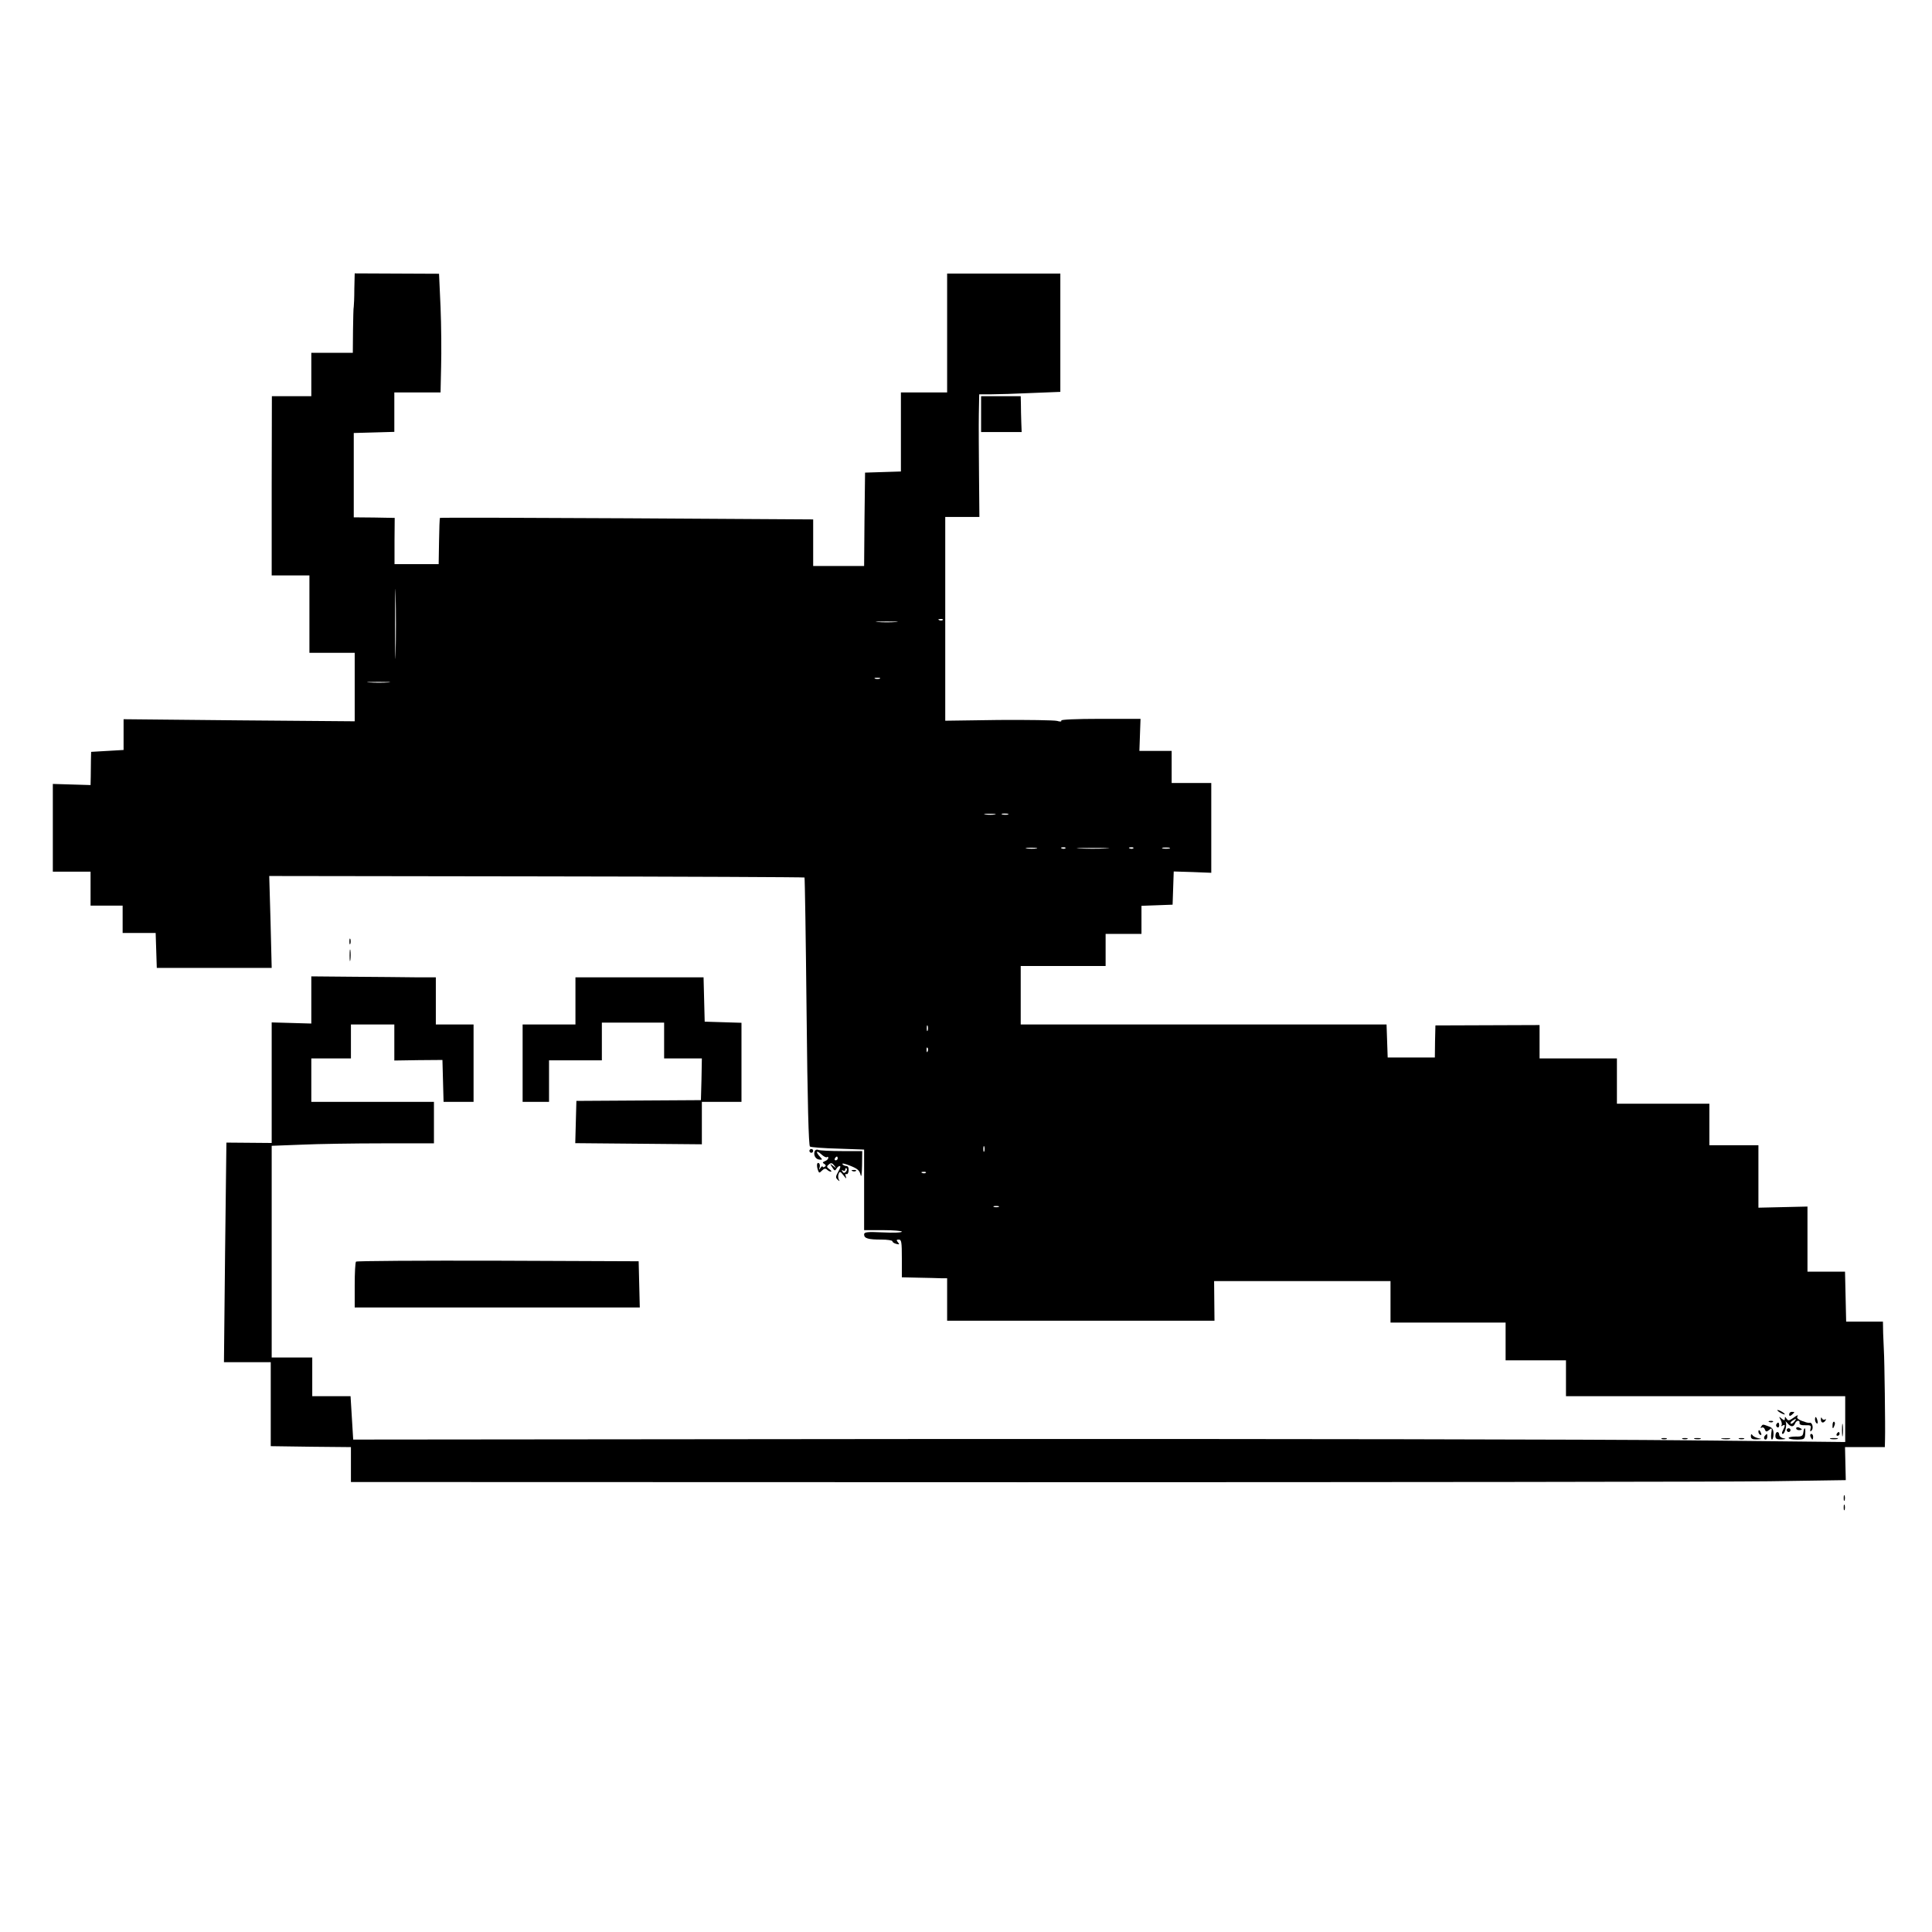
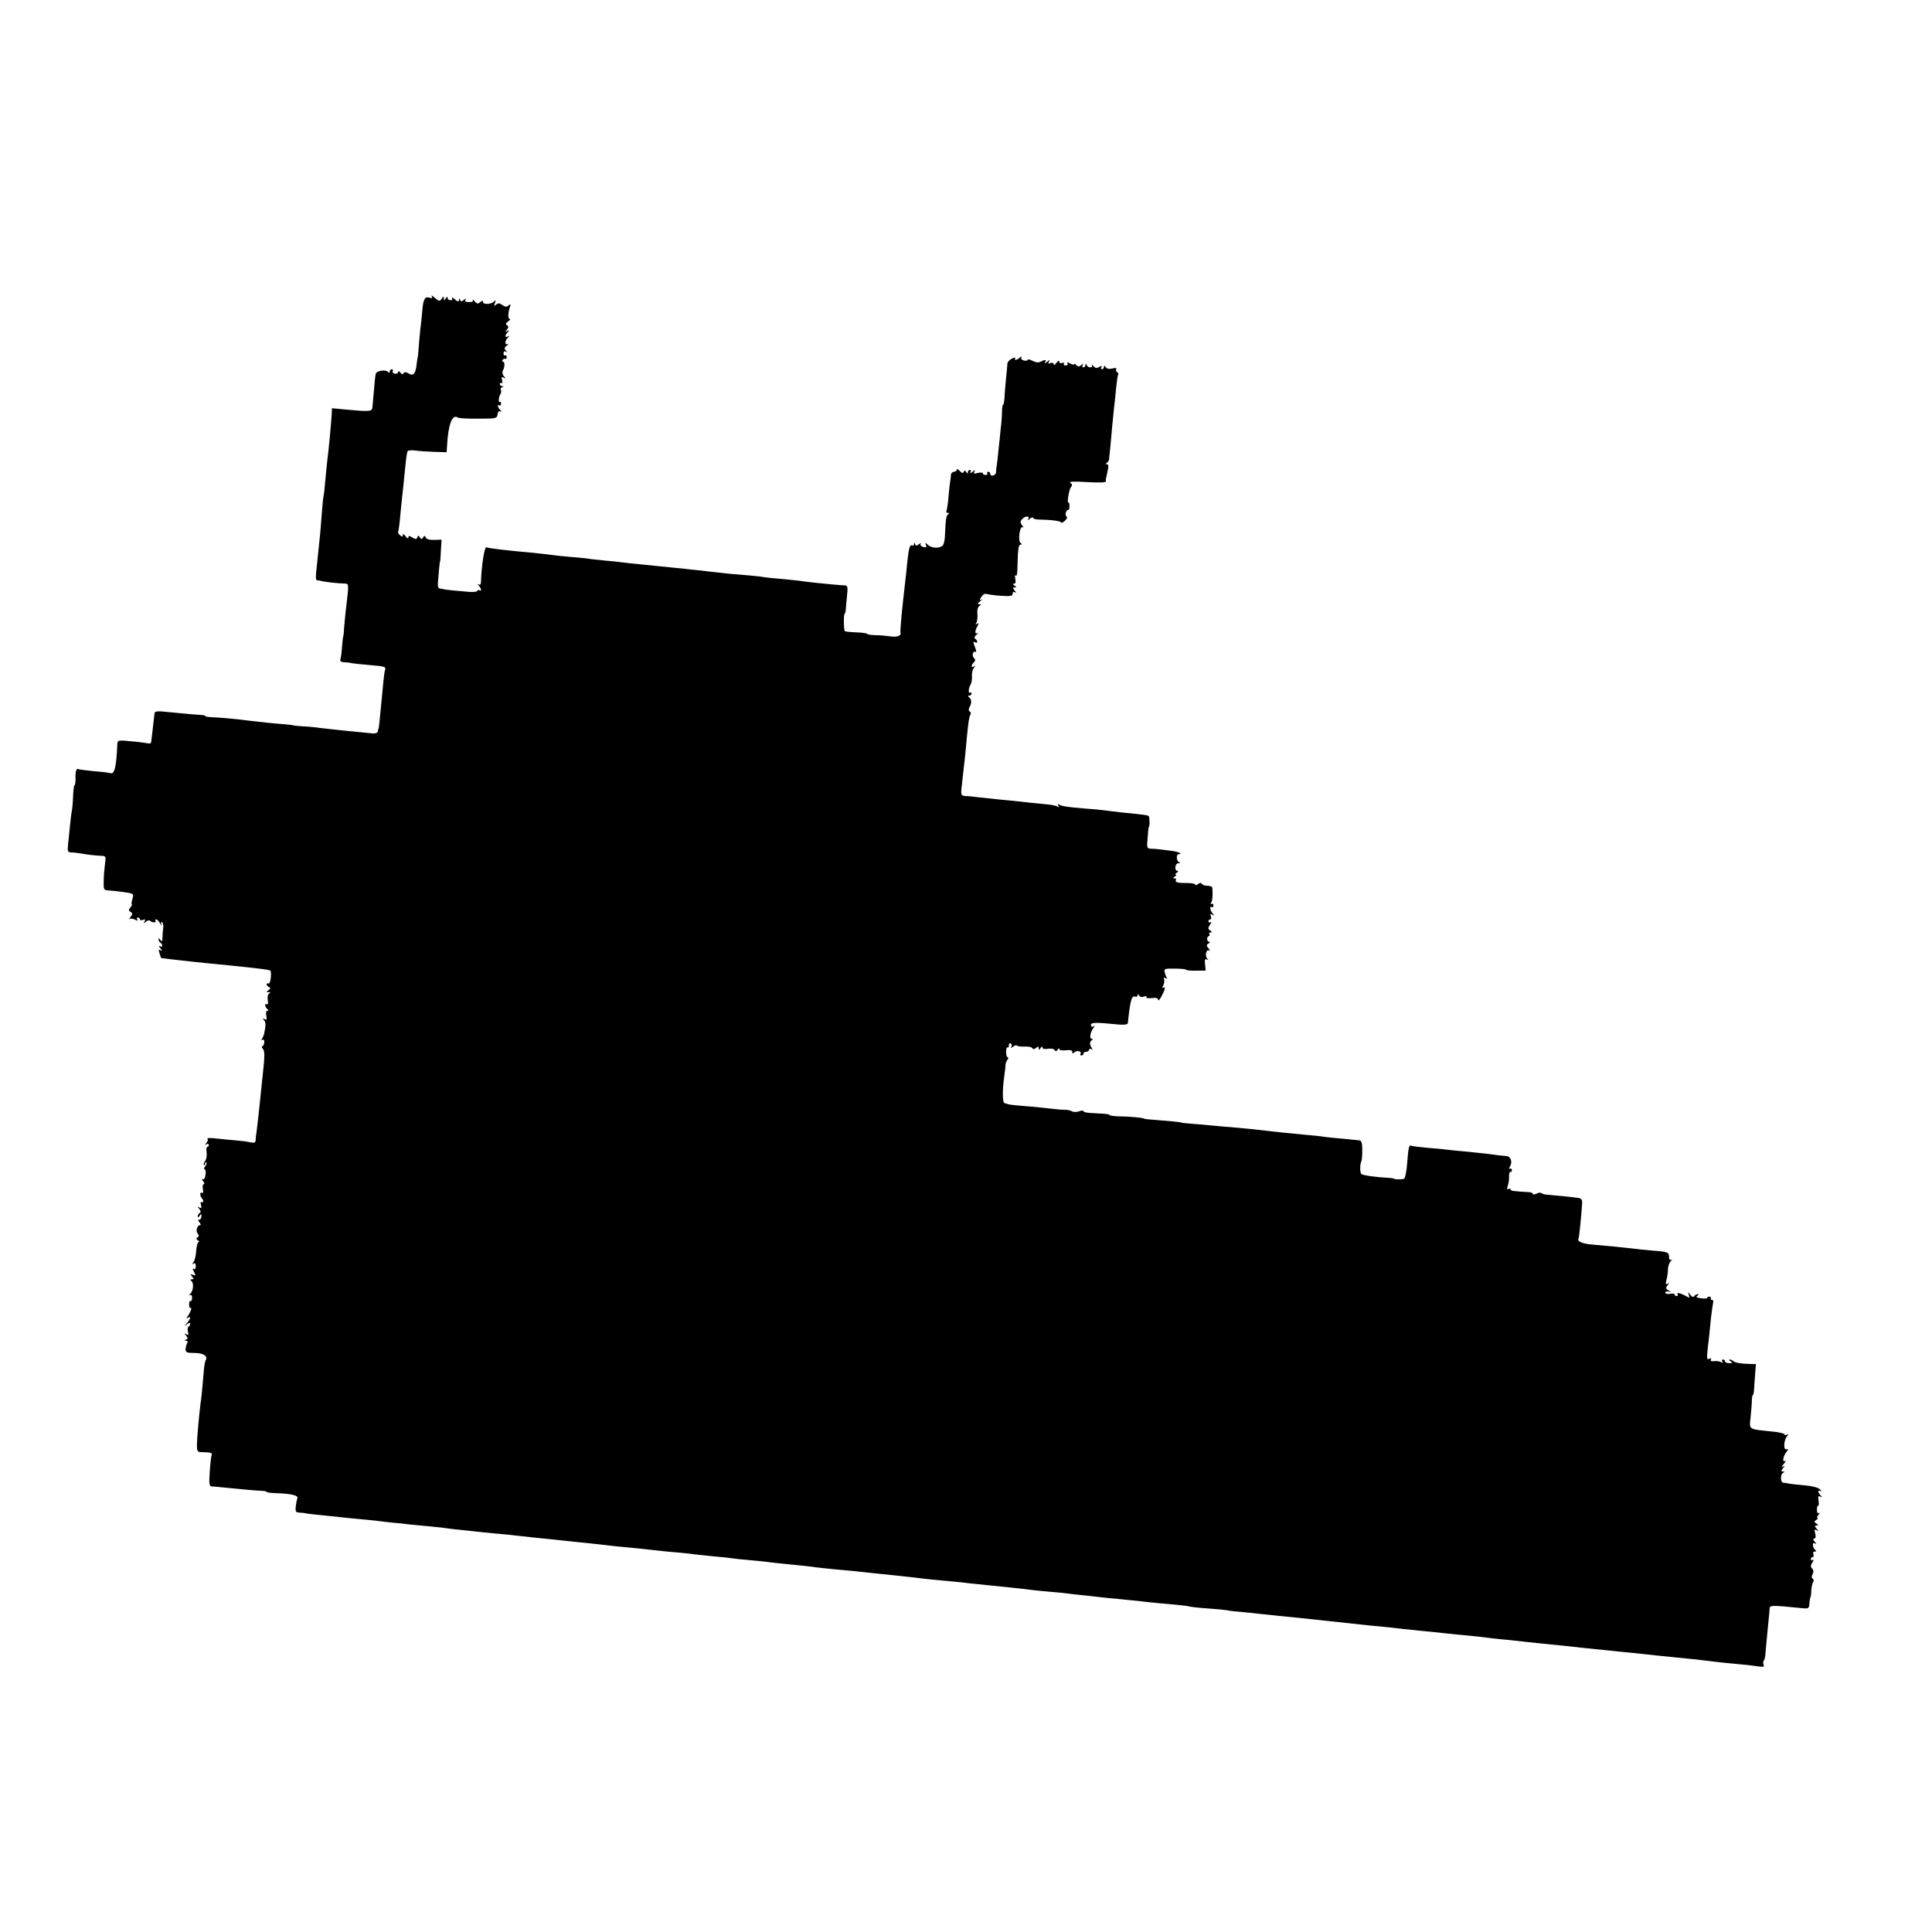
- <svg xmlns="http://www.w3.org/2000/svg" version="1.0" width="1024pt" height="1024pt" viewBox="0 0 1024 1024" preserveAspectRatio="xMidYMid meet">
-   <g transform="translate(0,1024) scale(0.1,-0.1)" fill="#000000" stroke="none">
-     <path d="M1878 8708 c0 -46 -2 -87 -3 -93 -2 -5 -3 -63 -4 -127 l-1 -118 -110 0 -110 0 0 -115 0 -115 -105 0 -104 0 -1 -475 0 -475 100 0 100 0 0 -205 0 -205 120 0 120 0 0 -181 0 -182 -612 5 -613 6 0 -82 0 -81 -86 -5 -86 -5 -1 -42 c0 -24 -1 -64 -1 -89 l-1 -45 -100 3 -100 3 0 -232 0 -233 100 0 100 0 0 -90 0 -90 85 0 85 0 0 -72 0 -73 88 0 87 0 3 -92 3 -93 305 0 304 0 -6 243 -7 244 1417 -2 c779 -1 1418 -4 1420 -6 2 -2 7 -322 11 -712 5 -484 11 -710 18 -714 6 -4 73 -9 149 -11 l138 -5 0 -213 0 -214 100 0 c55 0 100 -4 100 -8 0 -5 -45 -7 -100 -4 -84 4 -100 2 -100 -11 0 -21 22 -27 91 -27 32 0 59 -4 59 -9 0 -5 9 -11 21 -14 16 -4 18 -3 8 9 -9 11 -8 14 5 14 14 0 16 -14 16 -100 l0 -100 88 -2 c48 -1 102 -2 120 -3 l32 0 0 -112 0 -113 709 0 708 0 -1 105 -1 105 468 0 467 0 0 -110 0 -110 305 0 305 0 0 -100 0 -100 160 0 160 0 0 -95 0 -95 740 0 740 0 0 -122 0 -121 -838 9 c-460 5 -2239 8 -3953 7 l-3117 -3 -7 115 -7 115 -102 0 -101 0 0 103 0 102 -107 0 -108 0 0 561 0 561 158 6 c86 4 280 7 430 7 l272 0 0 110 0 110 -325 0 -325 0 0 115 0 115 105 0 105 0 0 90 0 90 115 0 115 0 0 -96 0 -95 128 2 127 1 3 -111 3 -111 79 0 80 0 0 205 0 205 -100 0 -100 0 0 125 0 125 -107 0 c-60 1 -208 2 -331 3 l-222 2 0 -125 0 -125 -105 3 -105 3 0 -319 0 -320 -120 1 -120 1 -7 -582 -6 -582 124 0 124 0 0 -222 0 -223 213 -3 212 -2 0 -93 0 -92 3558 -1 c1956 0 3739 2 3961 5 l404 6 -2 87 -2 88 105 0 106 0 1 43 c2 61 -3 426 -6 467 -1 19 -3 62 -4 95 l-1 60 -98 0 -97 0 -3 133 -3 132 -99 0 -100 0 0 173 0 172 -130 -3 -130 -3 0 165 0 166 -130 0 -130 0 0 110 0 110 -245 0 -245 0 0 120 0 120 -205 0 -205 0 0 89 0 88 -276 -1 -276 -1 -2 -85 -1 -85 -125 0 -125 0 -3 88 -3 87 -969 0 -970 0 0 155 0 155 225 0 225 0 0 85 0 85 95 0 95 0 0 75 0 74 83 3 82 3 3 88 3 88 99 -3 100 -4 0 238 0 238 -105 0 -105 0 0 85 0 85 -86 0 -85 0 3 85 3 85 -213 0 c-130 0 -211 -4 -207 -9 3 -6 -6 -7 -22 -2 -16 4 -155 6 -310 5 l-283 -4 0 540 0 540 90 0 91 0 -2 218 c-1 119 -2 265 -1 325 l2 107 63 0 c35 0 132 3 215 7 l152 6 0 314 0 313 -300 0 -300 0 0 -315 0 -315 -122 0 -123 0 0 -210 0 -209 -95 -3 -95 -3 -3 -247 -2 -248 -135 0 -135 0 0 123 0 124 -987 6 c-544 3 -989 4 -991 2 -2 -1 -4 -57 -5 -124 l-2 -121 -117 0 -117 0 0 123 1 122 -109 2 -108 1 0 224 0 223 108 3 107 3 0 104 0 105 123 0 122 0 3 138 c2 75 1 217 -3 314 l-8 177 -223 1 -224 1 -2 -83z m219 -1926 c-1 -81 -3 -12 -3 153 0 165 2 231 3 147 2 -84 2 -219 0 -300z m2900 172 c-3 -3 -12 -4 -19 -1 -8 3 -5 6 6 6 11 1 17 -2 13 -5z m-249 -11 c-27 -2 -69 -2 -95 0 -27 2 -5 3 47 3 52 0 74 -1 48 -3z m-85 -300 c-7 -2 -19 -2 -25 0 -7 3 -2 5 12 5 14 0 19 -2 13 -5z m-2605 -20 c-26 -2 -71 -2 -100 0 -29 2 -8 3 47 3 55 0 79 -1 53 -3z m3215 -700 c-13 -2 -35 -2 -50 0 -16 2 -5 4 22 4 28 0 40 -2 28 -4z m70 0 c-7 -2 -21 -2 -30 0 -10 3 -4 5 12 5 17 0 24 -2 18 -5z m150 -180 c-13 -2 -35 -2 -50 0 -16 2 -5 4 22 4 28 0 40 -2 28 -4z m154 1 c-3 -3 -12 -4 -19 -1 -8 3 -5 6 6 6 11 1 17 -2 13 -5z m215 -1 c-40 -2 -103 -2 -140 0 -37 2 -4 3 73 3 77 0 107 -2 67 -3z m145 1 c-3 -3 -12 -4 -19 -1 -8 3 -5 6 6 6 11 1 17 -2 13 -5z m191 -1 c-10 -2 -26 -2 -35 0 -10 3 -2 5 17 5 19 0 27 -2 18 -5z m-1281 -965 c-3 -7 -5 -2 -5 12 0 14 2 19 5 13 2 -7 2 -19 0 -25z m0 -110 c-3 -8 -6 -5 -6 6 -1 11 2 17 5 13 3 -3 4 -12 1 -19z m300 -530 c-3 -7 -5 -2 -5 12 0 14 2 19 5 13 2 -7 2 -19 0 -25z m-310 -114 c-3 -3 -12 -4 -19 -1 -8 3 -5 6 6 6 11 1 17 -2 13 -5z m386 -181 c-7 -2 -19 -2 -25 0 -7 3 -2 5 12 5 14 0 19 -2 13 -5z" />
-     <path d="M5200 8045 l0 -95 108 0 107 0 -2 52 c-1 29 -2 72 -2 96 l-1 42 -105 0 -105 0 0 -95z" />
-     <path d="M1852 5250 c0 -14 2 -19 5 -12 2 6 2 18 0 25 -3 6 -5 1 -5 -13z" />
-     <path d="M1853 5175 c0 -27 2 -38 4 -22 2 15 2 37 0 50 -2 12 -4 0 -4 -28z" />
-     <path d="M3050 4935 l0 -125 -140 0 -140 0 0 -205 0 -205 70 0 70 0 0 110 0 110 140 0 140 0 0 100 0 100 165 0 165 0 0 -95 0 -95 100 0 100 0 -2 -111 -3 -110 -330 -2 -330 -2 -3 -112 -3 -112 336 -3 335 -3 0 113 0 112 105 0 105 0 0 210 0 209 -97 3 -98 3 -3 118 -3 117 -339 0 -340 0 0 -125z" />
-     <path d="M4290 4140 c0 -5 5 -10 10 -10 6 0 10 5 10 10 0 6 -4 10 -10 10 -5 0 -10 -4 -10 -10z" />
-     <path d="M4318 4138 c-8 -20 5 -43 25 -44 17 -2 17 0 3 15 -25 27 -19 37 7 13 13 -12 27 -19 30 -15 4 3 7 2 7 -4 0 -6 -8 -14 -17 -17 -14 -6 -15 -9 -4 -15 9 -6 10 -11 2 -15 -6 -4 -11 -4 -11 1 0 4 -5 1 -11 -7 -9 -13 -10 -12 -5 2 3 10 1 20 -4 23 -11 7 -13 -15 -4 -39 5 -14 7 -14 21 0 11 11 19 12 26 5 6 -6 15 -11 21 -11 5 0 2 6 -8 13 -15 11 -16 15 -3 25 11 10 17 9 28 -5 13 -17 13 -17 -5 -3 -18 14 -19 14 -5 -7 11 -19 15 -20 22 -8 4 8 13 15 18 15 6 0 2 -13 -8 -30 -14 -25 -15 -32 -4 -42 11 -11 13 -10 7 0 -4 7 -5 21 -1 30 5 15 9 14 26 -8 14 -18 17 -20 12 -6 -4 11 -2 17 3 13 5 -3 11 5 12 19 1 15 -3 24 -13 24 -7 0 -17 5 -20 10 -3 6 15 2 42 -9 38 -15 49 -25 54 -47 4 -18 7 0 8 48 l1 77 -109 0 c-59 0 -115 3 -123 6 -9 4 -18 0 -20 -7z m122 -38 c0 -5 -5 -10 -11 -10 -5 0 -7 5 -4 10 3 6 8 10 11 10 2 0 4 -4 4 -10z m43 -71 c-8 -8 -13 -7 -18 2 -5 8 -4 10 3 5 7 -4 12 -2 12 5 0 7 3 9 7 6 4 -4 2 -12 -4 -18z" />
-     <path d="M4518 4033 c7 -3 16 -2 19 1 4 3 -2 6 -13 5 -11 0 -14 -3 -6 -6z" />
-     <path d="M1887 3553 c-4 -3 -7 -60 -7 -125 l0 -118 755 0 756 0 -3 123 -3 122 -746 3 c-410 1 -749 -1 -752 -5z" />
-     <path d="M9420 2766 c0 -3 9 -10 20 -16 11 -6 20 -8 20 -6 0 3 -9 10 -20 16 -11 6 -20 8 -20 6z" />
-     <path d="M9483 2743 c0 -9 4 -10 14 -2 7 6 13 12 13 14 0 1 -6 2 -13 2 -8 0 -14 -6 -14 -14z" />
-     <path d="M9502 2723 c-20 -14 -25 -14 -33 -2 -7 11 -9 12 -9 0 0 -11 -3 -11 -17 0 -15 13 -15 12 -5 -7 6 -12 8 -25 4 -29 -4 -5 -1 -5 6 -1 15 9 15 1 2 -25 -6 -11 -7 -19 -1 -19 11 0 23 47 16 63 -4 7 0 4 8 -5 17 -22 33 -23 41 -3 7 18 27 20 24 3 -2 -8 9 -13 30 -12 29 1 33 -2 28 -19 -3 -14 -2 -17 6 -9 11 11 4 43 -9 41 -4 -1 -11 0 -15 1 -5 1 -11 3 -15 5 -26 7 -42 18 -37 26 7 12 3 11 -24 -8z m8 -18 c-7 -9 -15 -13 -19 -10 -3 3 1 10 9 15 21 14 24 12 10 -5z" />
-     <path d="M9620 2716 c0 -8 4 -17 9 -20 5 -4 7 3 4 14 -6 23 -13 26 -13 6z" />
-     <path d="M9651 2718 c-1 -20 14 -24 25 -6 4 6 3 8 -4 4 -5 -3 -13 0 -15 6 -3 8 -6 6 -6 -4z" />
-     <path d="M9378 2703 c7 -3 16 -2 19 1 4 3 -2 6 -13 5 -11 0 -14 -3 -6 -6z" />
-     <path d="M9713 2689 c-2 -23 3 -25 10 -4 4 8 3 16 -1 19 -4 3 -9 -4 -9 -15z" />
-     <path d="M9763 2660 c0 -30 2 -43 4 -27 2 15 2 39 0 55 -2 15 -4 2 -4 -28z" />
-     <path d="M9415 2691 c-3 -5 -1 -12 5 -16 5 -3 10 1 10 9 0 18 -6 21 -15 7z" />
-     <path d="M9334 2678 c-4 -6 -3 -8 3 -5 6 4 14 0 17 -9 5 -14 9 -14 23 -3 14 13 16 11 11 -19 -2 -17 -1 -32 4 -32 4 0 8 14 8 30 0 24 -6 33 -26 40 -32 12 -31 12 -40 -2z" />
-     <path d="M9520 2670 c0 -6 7 -10 15 -10 8 0 15 2 15 4 0 2 -7 6 -15 10 -8 3 -15 1 -15 -4z" />
-     <path d="M9470 2660 c0 -5 5 -10 10 -10 6 0 10 5 10 10 0 6 -4 10 -10 10 -5 0 -10 -4 -10 -10z" />
-     <path d="M9558 2648 c-2 -19 -9 -23 -40 -22 -21 0 -38 -3 -38 -8 0 -4 19 -8 43 -8 40 0 43 2 45 30 3 35 -5 41 -10 8z" />
-     <path d="M9320 2651 c0 -6 4 -13 10 -16 6 -3 7 1 4 9 -7 18 -14 21 -14 7z" />
-     <path d="M9410 2630 c0 -16 6 -20 33 -19 23 1 26 3 10 6 -13 2 -23 11 -23 19 0 8 -4 14 -10 14 -5 0 -10 -9 -10 -20z" />
-     <path d="M9735 2640 c-3 -5 -1 -10 4 -10 6 0 11 5 11 10 0 6 -2 10 -4 10 -3 0 -8 -4 -11 -10z" />
-     <path d="M9280 2628 c0 -14 8 -18 33 -17 27 2 28 2 7 6 -14 3 -28 10 -32 17 -5 7 -8 5 -8 -6z" />
-     <path d="M9357 2633 c-10 -9 -9 -23 1 -23 5 0 9 7 9 15 0 17 -1 18 -10 8z" />
-     <path d="M9596 2625 c4 -8 8 -15 10 -15 2 0 4 7 4 15 0 8 -4 15 -10 15 -5 0 -7 -7 -4 -15z" />
-     <path d="M8808 2613 c6 -2 18 -2 25 0 6 3 1 5 -13 5 -14 0 -19 -2 -12 -5z" />
-     <path d="M8918 2613 c6 -2 18 -2 25 0 6 3 1 5 -13 5 -14 0 -19 -2 -12 -5z" />
-     <path d="M8983 2613 c9 -2 23 -2 30 0 6 3 -1 5 -18 5 -16 0 -22 -2 -12 -5z" />
-     <path d="M9128 2613 c12 -2 30 -2 40 0 9 3 -1 5 -23 4 -22 0 -30 -2 -17 -4z" />
-     <path d="M9218 2613 c6 -2 18 -2 25 0 6 3 1 5 -13 5 -14 0 -19 -2 -12 -5z" />
-     <path d="M9703 2613 c9 -2 25 -2 35 0 9 3 1 5 -18 5 -19 0 -27 -2 -17 -5z" />
-     <path d="M9772 2300 c0 -14 2 -19 5 -12 2 6 2 18 0 25 -3 6 -5 1 -5 -13z" />
-     <path d="M9772 2250 c0 -14 2 -19 5 -12 2 6 2 18 0 25 -3 6 -5 1 -5 -13z" />
+ <svg xmlns="http://www.w3.org/2000/svg" version="1.0" width="1036pt" height="1036pt" viewBox="0 0 1036 1036" preserveAspectRatio="xMidYMid meet">
+   <g transform="translate(0,1036) scale(0.1,-0.1)" fill="#000000" stroke="none">
+     <path d="M2315 8771 c6 -10 3 -12 -13 -7 -24 8 -33 -10 -38 -74 -2 -25 -6 -67 -10 -95 -3 -27 -7 -72 -9 -100 -2 -27 -4 -50 -5 -50 -1 0 -3 -18 -6 -39 -5 -50 -18 -65 -44 -48 -13 8 -21 8 -26 1 -4 -8 -10 -7 -16 2 -7 10 -11 11 -14 2 -3 -7 -12 -9 -20 -6 -7 3 -11 9 -8 14 3 5 0 9 -5 9 -6 0 -11 -5 -11 -12 0 -8 -3 -9 -11 -1 -12 12 -59 5 -64 -11 -3 -9 -7 -53 -18 -181 -2 -22 -16 -23 -144 -11 l-73 7 -1 -28 c-3 -49 -15 -185 -24 -253 -2 -19 -7 -64 -10 -100 -3 -36 -7 -77 -10 -90 -3 -14 -7 -59 -10 -100 -3 -41 -7 -91 -9 -110 -4 -40 -15 -147 -21 -202 -2 -21 -1 -38 3 -39 4 0 16 -2 27 -5 28 -6 85 -12 118 -13 30 -1 29 8 11 -146 -3 -27 -7 -70 -9 -95 -1 -25 -4 -45 -5 -45 -1 0 -4 -25 -6 -55 -2 -30 -6 -60 -9 -67 -2 -8 4 -13 18 -14 12 0 31 -2 42 -5 11 -2 54 -7 95 -10 83 -7 91 -9 85 -27 -5 -13 -8 -46 -30 -277 -2 -19 -4 -36 -5 -37 -2 -2 -3 -9 -4 -15 -1 -7 -12 -12 -26 -11 -116 11 -232 23 -280 29 -25 4 -67 8 -95 9 -27 2 -50 4 -50 5 0 1 -20 4 -45 6 -56 4 -144 13 -190 19 -76 10 -167 18 -202 19 -21 1 -38 3 -38 7 0 3 -10 5 -22 5 -20 1 -67 5 -210 19 -24 2 -38 -1 -39 -8 -1 -12 -7 -61 -13 -112 -2 -16 -5 -36 -5 -43 -1 -8 -8 -11 -18 -8 -10 2 -51 8 -90 11 -71 7 -73 6 -74 -17 -5 -121 -15 -161 -37 -154 -9 3 -51 8 -92 11 -41 4 -78 9 -81 11 -10 6 -16 -17 -14 -53 0 -18 -2 -33 -5 -33 -3 0 -7 -26 -8 -57 -1 -32 -4 -69 -7 -83 -3 -14 -7 -50 -10 -80 -3 -30 -7 -74 -10 -97 -4 -39 -2 -43 18 -44 12 0 33 -3 47 -5 34 -6 80 -12 112 -13 26 -1 27 -3 21 -43 -3 -24 -7 -65 -7 -92 -1 -48 0 -49 29 -51 17 -1 53 -5 82 -9 51 -8 51 -8 43 -37 -5 -16 -6 -29 -3 -29 3 0 0 -7 -8 -16 -10 -13 -10 -17 1 -24 12 -7 12 -11 0 -27 -8 -10 -11 -15 -6 -11 5 4 18 3 29 -3 14 -8 18 -8 13 0 -4 6 -2 11 3 11 6 0 11 -4 11 -10 0 -5 7 -6 17 -3 12 5 14 3 8 -8 -7 -11 -6 -12 7 -2 8 7 18 10 22 6 10 -11 37 -12 30 -2 -3 5 -1 9 4 9 5 0 14 -10 21 -22 6 -13 9 -15 6 -5 -2 10 -1 15 4 12 5 -3 8 -18 6 -33 -2 -15 -4 -38 -4 -52 -1 -20 -3 -22 -11 -10 -6 9 -10 10 -10 3 0 -6 5 -15 10 -18 6 -3 10 -11 10 -16 0 -6 -6 -7 -12 -3 -8 5 -7 0 2 -11 11 -14 11 -17 1 -11 -10 7 -12 3 -6 -15 4 -13 8 -25 9 -26 1 -1 68 -9 151 -18 28 -3 70 -7 95 -10 25 -2 92 -9 150 -15 147 -15 182 -20 190 -25 3 -2 4 -20 2 -39 -2 -20 -8 -33 -13 -30 -5 3 -9 1 -9 -5 0 -5 6 -12 13 -14 9 -4 8 -8 -3 -16 -13 -10 -13 -11 0 -11 11 0 12 -2 3 -8 -7 -5 -10 -19 -7 -36 3 -18 1 -25 -6 -21 -13 8 -9 -17 5 -27 6 -5 6 -8 -1 -8 -7 0 -9 -11 -6 -26 4 -21 2 -25 -9 -19 -11 7 -12 6 -3 -6 10 -12 10 -26 0 -74 -1 -5 -6 -16 -10 -24 -6 -9 -5 -12 2 -7 7 4 10 -1 9 -14 -1 -11 -5 -20 -10 -20 -5 0 -4 -7 3 -15 11 -13 10 -40 -5 -175 -2 -19 -9 -84 -15 -145 -7 -60 -13 -119 -15 -130 -2 -11 -4 -28 -4 -38 -1 -15 -6 -17 -31 -12 -16 4 -51 8 -77 10 -27 2 -73 7 -103 10 -30 4 -52 3 -48 -1 5 -4 2 -14 -5 -22 -9 -13 -9 -14 0 -8 7 4 13 2 13 -3 0 -6 -4 -11 -8 -11 -5 0 -7 -14 -4 -30 2 -17 -1 -37 -8 -45 -7 -9 -10 -18 -6 -22 3 -3 6 0 6 7 0 7 3 10 6 7 4 -4 1 -13 -6 -22 -7 -8 -8 -15 -3 -15 5 0 8 -13 5 -30 -3 -19 -8 -27 -16 -23 -6 4 -5 -1 3 -10 7 -9 9 -17 4 -17 -6 0 -8 -12 -5 -26 3 -18 1 -25 -6 -20 -11 7 -10 -19 1 -30 10 -11 9 -26 -2 -20 -5 4 -7 -4 -3 -16 4 -16 2 -19 -9 -13 -12 7 -12 6 -1 -7 9 -11 10 -18 2 -23 -5 -3 -10 -12 -10 -18 0 -7 4 -6 10 3 8 13 10 12 10 -2 0 -10 -5 -18 -11 -18 -8 0 -8 -5 1 -15 7 -9 8 -15 2 -15 -15 0 -24 -31 -12 -45 8 -10 8 -15 -1 -20 -8 -6 -7 -10 2 -16 8 -5 10 -9 4 -9 -5 0 -11 -21 -13 -47 -1 -25 -8 -53 -15 -62 -9 -12 -9 -13 0 -7 9 5 13 0 13 -14 0 -13 -4 -19 -11 -14 -7 4 -7 -1 1 -16 11 -20 10 -22 -5 -16 -15 5 -16 4 -5 -9 10 -12 10 -15 -1 -15 -9 0 -10 -3 -4 -8 16 -10 12 -55 -5 -70 -8 -8 -9 -11 -3 -7 9 4 13 -1 13 -15 0 -12 -4 -19 -8 -16 -4 2 -8 -6 -8 -19 0 -13 4 -22 8 -19 10 6 -2 -26 -16 -45 -8 -11 -8 -13 2 -7 17 10 15 -4 -5 -28 -17 -20 -17 -20 0 -7 10 8 17 9 17 3 0 -6 -4 -13 -9 -16 -5 -3 -7 -16 -3 -28 4 -16 2 -19 -9 -13 -12 7 -12 6 -1 -7 10 -13 10 -17 0 -21 -11 -4 -10 -6 0 -6 8 -1 10 -6 6 -13 -4 -7 -8 -21 -9 -32 0 -18 6 -21 48 -21 47 0 73 -17 60 -39 -3 -5 -7 -25 -9 -45 -9 -105 -14 -159 -19 -190 -7 -55 -18 -173 -19 -216 -1 -29 3 -40 14 -41 8 0 28 -2 43 -2 16 -1 26 -6 23 -10 -3 -5 -8 -46 -11 -90 -5 -73 -3 -82 12 -83 10 0 32 -2 48 -4 113 -11 194 -19 218 -19 15 -1 27 -3 27 -6 0 -3 23 -6 52 -7 76 -2 118 -12 113 -26 -3 -7 -7 -27 -9 -44 -3 -28 0 -33 18 -34 11 0 30 -2 41 -5 11 -2 47 -6 80 -9 33 -3 76 -8 95 -10 19 -2 64 -7 100 -10 36 -3 81 -8 100 -10 19 -3 58 -7 85 -10 28 -2 66 -6 85 -9 19 -2 71 -7 115 -11 44 -4 88 -9 98 -11 10 -2 46 -6 80 -9 34 -4 76 -8 92 -10 17 -2 62 -6 100 -10 39 -3 84 -8 100 -10 17 -2 57 -6 90 -10 33 -3 98 -10 145 -15 47 -5 112 -12 145 -15 33 -4 74 -8 90 -10 29 -4 58 -7 195 -20 36 -4 81 -9 100 -11 19 -2 62 -7 95 -9 33 -3 74 -7 90 -10 17 -2 64 -7 105 -11 41 -3 84 -8 95 -10 11 -2 49 -6 85 -9 36 -3 81 -8 100 -10 19 -3 59 -7 88 -10 96 -9 157 -16 182 -20 14 -2 57 -6 95 -10 72 -6 131 -12 200 -20 22 -2 87 -9 145 -15 58 -6 116 -13 130 -15 14 -2 59 -6 100 -10 41 -4 89 -8 105 -10 17 -2 57 -7 90 -10 139 -14 244 -25 280 -30 17 -2 62 -7 100 -10 39 -3 84 -8 100 -10 17 -2 57 -7 90 -10 33 -4 74 -8 90 -10 17 -2 62 -7 100 -10 39 -4 84 -8 100 -10 54 -7 139 -15 200 -20 33 -3 67 -7 75 -10 8 -2 52 -7 97 -10 46 -3 93 -8 105 -10 12 -3 47 -7 77 -9 31 -3 74 -7 96 -10 53 -6 161 -17 205 -21 40 -4 227 -24 280 -30 49 -6 148 -16 195 -20 22 -2 58 -6 80 -9 22 -2 69 -7 105 -11 36 -3 81 -8 100 -10 19 -2 62 -7 95 -10 75 -7 127 -12 185 -20 25 -3 65 -7 90 -9 25 -3 65 -7 90 -10 44 -5 104 -11 205 -21 28 -3 68 -7 90 -10 71 -7 149 -15 195 -20 25 -2 65 -7 90 -9 73 -8 184 -20 290 -30 30 -3 71 -7 90 -10 36 -5 116 -14 205 -22 28 -2 65 -7 84 -10 27 -4 33 -2 28 9 -3 8 -3 18 1 22 3 3 7 16 8 28 1 20 12 129 19 202 2 17 4 38 4 49 1 19 10 19 179 2 27 -3 32 0 34 18 1 21 4 37 8 46 1 3 3 19 3 35 1 17 5 35 10 42 4 6 3 14 -3 18 -6 4 -7 12 0 24 6 12 5 22 -3 30 -9 9 -8 16 1 32 8 12 9 18 3 14 -6 -3 -11 -1 -11 4 0 6 4 11 10 11 5 0 7 7 4 15 -4 9 0 15 7 15 9 0 10 3 4 8 -16 11 -19 46 -3 36 10 -6 10 -4 -1 9 -9 11 -10 17 -2 17 7 0 9 9 5 26 -6 22 -4 25 7 19 12 -8 12 -6 0 8 -11 14 -11 17 0 17 11 0 11 2 -1 10 -13 9 -13 11 0 20 8 5 11 10 6 10 -5 0 -2 8 5 17 8 9 9 14 3 10 -7 -4 -11 2 -11 18 0 14 3 23 6 20 4 -2 5 10 3 27 -4 24 -2 29 9 23 11 -6 12 -5 2 6 -17 17 -17 32 0 23 6 -4 5 0 -3 9 -9 10 -40 18 -80 22 -36 3 -74 7 -85 9 -11 3 -26 5 -32 5 -17 1 -17 48 0 54 9 4 8 6 -2 6 -11 1 -11 4 0 18 12 15 12 16 -1 8 -9 -5 -7 1 5 15 11 13 14 20 7 16 -16 -10 -11 26 8 49 11 14 11 16 -1 13 -17 -4 -14 49 4 71 9 11 9 13 0 8 -6 -4 -13 -3 -15 2 -1 5 -32 12 -68 15 -126 13 -120 9 -113 74 3 31 7 72 7 90 0 17 3 32 6 32 3 0 6 21 7 48 2 26 4 63 6 82 l3 35 -55 2 c-30 1 -59 7 -65 13 -5 5 -15 10 -20 10 -6 0 -4 -5 4 -10 12 -8 11 -10 -7 -10 -13 0 -23 5 -23 10 0 6 -5 10 -11 10 -5 0 -7 -5 -3 -12 5 -7 3 -8 -7 -2 -8 4 -25 7 -38 5 -14 -2 -21 1 -17 8 4 7 1 9 -8 5 -16 -6 -16 -7 -1 121 2 22 7 67 10 100 4 33 9 68 11 78 3 9 0 17 -6 17 -6 0 -9 4 -6 8 3 5 -1 9 -9 9 -8 0 -12 -3 -10 -7 2 -3 -12 -4 -32 -2 -24 3 -31 7 -22 13 9 6 10 9 2 9 -6 0 -15 -5 -18 -11 -5 -6 -12 -4 -21 8 -13 17 -14 17 -8 -1 6 -17 5 -17 -17 -5 -30 16 -51 20 -43 8 3 -5 0 -9 -5 -9 -6 0 -11 4 -11 9 0 4 -11 6 -25 3 -14 -2 -25 0 -25 7 0 5 8 8 18 5 15 -5 15 -4 -1 6 -15 10 -16 14 -5 28 10 13 10 14 0 8 -10 -6 -11 -1 -6 21 5 15 8 42 8 58 1 17 8 36 16 43 8 8 9 11 3 7 -9 -4 -13 1 -13 15 0 25 -7 28 -90 34 -36 3 -83 8 -105 11 -50 6 -131 14 -215 21 -57 5 -85 17 -75 34 3 5 16 134 19 189 1 17 -5 25 -19 27 -21 4 -134 15 -172 18 -12 1 -25 5 -29 9 -4 3 -15 2 -25 -4 -11 -5 -19 -6 -19 -1 0 4 -8 8 -17 9 -87 5 -103 7 -103 15 0 5 -5 6 -11 2 -8 -4 -9 1 -4 17 5 13 8 36 7 52 0 15 3 25 7 23 4 -3 8 1 8 9 0 8 -5 11 -10 8 -6 -3 -6 1 0 12 15 26 4 55 -21 56 -11 1 -30 3 -41 4 -45 7 -124 15 -185 21 -36 3 -76 7 -90 9 -14 2 -61 7 -105 10 -44 4 -83 9 -87 11 -12 7 -16 -9 -22 -90 -3 -44 -11 -83 -16 -86 -9 -6 -55 -5 -55 0 0 1 -20 4 -45 5 -63 4 -118 12 -129 19 -9 6 -10 52 0 71 2 6 4 32 4 59 0 36 -4 49 -15 51 -8 1 -49 5 -90 9 -41 3 -86 8 -100 10 -14 3 -54 7 -90 10 -117 11 -175 17 -205 21 -47 6 -145 16 -205 21 -30 2 -77 6 -105 9 -27 3 -75 7 -105 9 -30 3 -55 5 -55 6 0 3 -66 9 -131 14 -34 2 -66 5 -70 8 -10 5 -74 11 -141 12 -24 1 -43 4 -43 7 0 3 -16 6 -35 7 -19 1 -51 3 -70 4 -19 1 -35 5 -35 9 0 5 -10 5 -23 0 -13 -5 -30 -5 -39 0 -9 5 -27 9 -40 8 -12 0 -41 2 -63 5 -22 3 -74 8 -115 12 -90 7 -124 11 -127 14 -2 1 -9 3 -15 4 -13 1 -14 65 -2 151 3 22 6 47 6 55 0 8 5 21 11 28 5 6 6 12 1 12 -5 0 -9 13 -9 29 0 16 3 27 8 24 4 -2 7 3 7 12 0 9 5 13 10 10 6 -4 7 -12 3 -18 -5 -8 -2 -8 9 0 8 7 18 10 22 6 4 -4 22 -6 41 -5 18 1 36 -2 40 -8 5 -8 11 -7 21 1 11 9 14 8 14 -2 0 -11 2 -11 10 1 5 9 10 10 10 3 0 -7 11 -10 29 -7 16 3 32 0 36 -7 6 -8 10 -7 16 2 5 8 9 9 9 4 0 -7 15 -9 35 -7 24 3 35 0 35 -9 0 -10 3 -10 11 -2 13 13 42 6 33 -8 -3 -5 0 -9 5 -9 6 0 11 5 11 10 0 6 7 10 15 10 8 0 15 5 15 11 0 5 5 7 12 3 7 -5 8 -3 2 7 -12 19 -12 33 1 41 6 5 6 8 -2 8 -13 0 -6 37 11 59 8 11 8 13 -1 7 -8 -4 -13 -2 -13 7 0 15 21 16 151 3 30 -2 46 0 47 8 11 112 20 149 37 142 8 -3 15 0 15 7 0 9 2 9 8 -1 5 -8 16 -10 27 -6 11 5 16 3 12 -2 -3 -6 8 -8 29 -6 24 3 34 0 34 -9 1 -8 8 0 17 16 20 36 25 57 11 49 -7 -4 -7 0 0 12 5 11 7 25 4 33 -3 9 0 11 8 6 9 -5 11 -4 6 3 -4 7 -9 20 -11 31 -3 16 3 18 56 17 32 0 59 -3 59 -6 0 -3 24 -6 53 -5 l52 0 -3 34 c-3 25 -1 31 10 26 10 -6 10 -5 2 4 -15 16 -6 53 10 44 6 -4 5 1 -3 11 -13 15 -13 19 0 27 8 5 9 9 3 9 -6 0 -11 7 -11 15 0 8 4 15 9 15 5 0 6 5 3 10 -3 6 0 10 7 10 9 0 9 3 -2 10 -13 8 -13 13 -2 31 8 11 9 18 3 14 -6 -3 -11 -1 -11 4 0 6 4 11 10 11 5 0 6 7 3 17 -5 12 -3 14 8 8 11 -6 12 -5 2 6 -14 15 -18 43 -5 35 5 -3 9 1 9 9 0 8 -5 11 -10 8 -6 -4 -7 -1 -2 7 7 12 9 41 6 80 -1 6 -12 10 -25 10 -14 0 -28 5 -31 10 -5 8 -11 7 -21 -1 -8 -6 -14 -8 -14 -3 0 5 -19 9 -43 9 -50 -1 -69 4 -61 16 3 5 -1 9 -8 9 -9 0 -9 3 2 10 8 5 11 10 5 10 -5 0 -3 5 5 10 8 5 10 10 5 10 -19 0 -15 40 3 41 11 0 12 3 5 6 -16 6 -17 43 -1 43 21 0 0 11 -29 16 -50 7 -97 13 -121 13 -22 1 -23 4 -18 59 2 31 5 57 6 57 6 0 5 57 -1 60 -4 3 -31 7 -61 10 -29 3 -69 7 -88 9 -95 12 -131 16 -200 21 -93 8 -116 12 -131 21 -8 5 -9 3 -4 -6 6 -9 4 -11 -4 -5 -7 4 -29 9 -49 11 -21 2 -62 6 -92 9 -30 4 -75 8 -100 11 -44 4 -104 10 -185 19 -22 3 -52 6 -66 6 -23 2 -26 6 -24 33 4 33 12 114 20 181 2 22 7 69 10 105 8 82 12 107 19 119 4 5 2 12 -4 16 -7 4 -7 12 0 25 12 22 10 42 -5 52 -6 5 -5 8 3 8 6 0 12 5 12 11 0 5 -4 8 -8 5 -11 -7 -9 25 3 44 5 8 8 27 7 43 -2 16 3 36 10 45 10 12 10 14 1 8 -16 -9 -17 6 -1 22 9 9 9 15 1 23 -13 13 -6 42 8 33 5 -3 4 7 -1 21 -13 33 -13 38 0 30 6 -3 10 -2 10 4 0 5 -5 13 -11 16 -6 5 -4 12 8 22 10 8 12 12 6 8 -16 -8 -17 10 -2 37 9 16 8 19 -2 13 -8 -6 -10 -4 -3 6 4 7 7 29 5 48 -2 20 3 37 11 42 11 7 10 9 -1 9 -11 0 -10 4 5 16 10 8 13 12 6 9 -11 -6 -11 -3 0 14 8 13 19 19 29 16 10 -3 45 -8 78 -10 50 -3 61 -1 61 11 0 9 5 12 13 8 8 -5 8 -2 -2 9 -11 14 -11 17 0 17 11 0 11 2 -1 10 -10 7 -11 10 -2 10 8 0 10 9 6 28 -3 15 -2 22 3 15 5 -6 9 15 9 50 2 96 6 117 18 117 8 0 7 3 -1 8 -16 10 -5 94 11 85 6 -4 5 1 -3 10 -11 14 -11 20 -1 32 15 18 44 21 34 3 -5 -9 -2 -9 9 1 9 7 17 9 17 4 0 -5 15 -9 33 -9 65 -1 117 -8 117 -16 0 -4 9 0 20 9 11 10 15 20 9 23 -5 4 -7 14 -3 23 3 9 9 15 13 13 3 -2 6 6 6 19 0 13 -2 22 -5 20 -10 -6 2 70 13 83 8 10 7 16 -4 23 -9 7 20 8 89 4 70 -4 102 -3 102 4 0 6 0 12 0 14 1 1 5 19 9 40 6 26 6 37 -3 37 -7 0 -7 3 -1 8 6 4 11 12 12 17 2 14 13 130 18 190 3 28 7 68 9 90 3 22 8 69 11 105 4 35 8 67 11 71 2 4 0 10 -6 14 -6 4 -8 11 -4 16 3 6 -5 7 -21 3 -18 -4 -30 -2 -36 7 -6 10 -9 11 -9 2 0 -7 -5 -13 -11 -13 -5 0 -7 5 -3 11 5 8 2 9 -12 1 -14 -8 -21 -6 -32 6 -7 10 -11 11 -7 5 4 -8 0 -13 -9 -13 -8 0 -17 6 -19 13 -4 10 -6 10 -6 0 -1 -7 -6 -13 -12 -13 -5 0 -7 6 -3 13 6 9 5 9 -7 0 -12 -10 -18 -10 -27 -1 -7 7 -12 9 -12 5 0 -4 -10 -3 -21 4 -15 8 -19 8 -15 0 4 -6 0 -11 -9 -11 -9 0 -13 4 -10 10 3 6 -1 7 -9 4 -10 -4 -16 -1 -16 7 0 8 -6 5 -15 -7 -8 -10 -15 -14 -15 -7 0 7 -7 10 -17 6 -12 -5 -14 -3 -8 8 7 11 5 11 -10 -1 -11 -9 -16 -10 -11 -2 9 14 1 15 -23 3 -12 -7 -26 -5 -44 4 -15 8 -27 10 -27 5 0 -4 -9 -6 -20 -3 -11 3 -17 10 -13 17 3 6 0 6 -8 -1 -15 -15 -33 -17 -25 -4 4 5 -5 4 -18 -2 -14 -7 -24 -19 -24 -27 0 -8 -4 -46 -8 -85 -4 -38 -7 -85 -8 -102 -1 -18 -4 -33 -7 -33 -3 0 -6 -17 -6 -37 0 -21 -3 -63 -7 -93 -3 -30 -8 -82 -12 -115 -3 -33 -7 -69 -9 -80 -2 -11 -4 -28 -4 -37 -1 -19 -31 -26 -31 -8 0 6 -5 10 -11 10 -5 0 -8 -4 -5 -8 3 -5 -1 -9 -9 -9 -8 0 -15 4 -15 9 0 5 -12 5 -26 2 -22 -6 -25 -4 -19 7 7 11 5 11 -10 -1 -11 -9 -16 -10 -11 -2 4 6 2 12 -3 12 -6 0 -11 -6 -11 -12 0 -10 -3 -9 -9 1 -7 10 -10 10 -13 1 -3 -9 -9 -8 -21 4 -9 10 -17 13 -17 7 0 -6 -7 -11 -15 -11 -8 0 -15 -8 -16 -17 0 -10 -2 -26 -4 -36 -2 -10 -6 -47 -9 -83 -3 -35 -8 -69 -11 -74 -3 -6 0 -10 7 -10 9 0 9 -3 2 -8 -10 -7 -13 -22 -17 -117 -1 -22 -6 -45 -12 -50 -16 -17 -58 -15 -78 2 -16 15 -17 15 -12 1 5 -13 2 -15 -14 -11 -12 3 -18 10 -14 17 4 6 0 5 -9 -2 -13 -10 -17 -10 -21 0 -4 11 -6 10 -6 0 -1 -7 -5 -11 -10 -7 -12 7 -18 -15 -26 -90 -3 -33 -8 -80 -11 -105 -10 -86 -12 -105 -20 -185 -4 -44 -7 -84 -5 -89 4 -16 -20 -24 -58 -18 -20 3 -55 6 -78 6 -24 1 -43 4 -43 7 0 3 -26 7 -57 8 -32 1 -60 4 -63 7 -6 7 -7 94 0 94 3 0 6 19 7 43 2 23 5 57 7 75 2 24 -1 32 -13 33 -9 0 -34 2 -56 4 -22 2 -68 7 -103 10 -35 4 -71 8 -80 10 -9 1 -52 6 -94 10 -43 3 -88 8 -100 10 -13 3 -53 7 -88 10 -68 5 -121 10 -205 20 -27 4 -68 8 -90 10 -22 3 -65 7 -95 10 -77 8 -131 13 -197 20 -32 3 -69 7 -83 9 -14 2 -57 7 -95 10 -39 4 -81 8 -95 11 -14 2 -56 6 -95 9 -38 3 -81 8 -95 10 -14 2 -56 7 -95 11 -146 13 -247 25 -256 30 -11 7 -27 -95 -30 -188 0 -10 -5 -15 -12 -11 -8 5 -8 3 1 -7 14 -16 16 -33 2 -24 -5 3 -10 2 -10 -3 0 -5 -19 -7 -42 -6 -64 5 -132 12 -138 14 -3 1 -12 3 -20 4 -11 1 -14 11 -11 41 2 22 5 54 6 70 2 17 3 30 4 30 1 0 4 27 5 60 l4 61 -40 -1 c-26 -1 -42 4 -45 13 -5 11 -7 11 -14 0 -8 -11 -10 -11 -18 1 -7 11 -9 11 -13 0 -4 -12 -9 -12 -27 -1 -17 10 -21 10 -21 0 0 -8 -7 -5 -15 6 -9 12 -15 15 -15 7 0 -11 -3 -11 -15 -1 -8 7 -13 15 -10 19 2 4 7 36 10 72 3 35 8 80 10 99 4 38 11 101 20 194 3 32 8 62 11 67 2 4 21 6 42 3 20 -3 66 -6 102 -7 l65 -2 2 30 c6 119 28 177 58 156 5 -4 55 -7 110 -6 96 0 100 1 103 23 2 14 8 20 15 16 8 -5 8 -2 0 7 -15 15 -18 33 -5 25 5 -3 9 1 9 9 0 8 -3 12 -7 10 -9 -5 -6 27 4 43 4 6 5 16 2 21 -4 5 0 12 6 14 10 4 10 6 1 6 -7 1 -13 6 -13 12 0 5 4 8 9 5 5 -4 7 4 3 16 -4 16 -2 19 9 13 12 -8 12 -6 1 8 -8 9 -10 22 -6 29 11 18 12 48 2 48 -5 0 -6 5 -3 10 4 6 10 8 14 6 4 -3 8 1 8 9 0 8 -4 12 -9 9 -4 -3 -8 2 -8 11 0 10 5 14 13 9 9 -5 9 -4 0 6 -10 11 -9 16 5 27 9 8 11 12 5 8 -7 -3 -13 0 -13 7 0 8 6 20 13 27 10 11 10 13 0 7 -7 -4 -13 -3 -13 1 0 5 6 15 13 22 10 11 9 12 -3 6 -13 -8 -13 -6 -2 7 10 13 10 18 1 24 -9 5 -7 11 6 21 11 7 14 13 8 13 -11 0 -9 35 3 69 3 11 1 11 -9 3 -10 -9 -18 -8 -33 2 -15 11 -22 12 -33 3 -12 -10 -13 -9 -7 8 6 16 5 18 -5 8 -16 -16 -59 -17 -59 -2 0 8 -5 7 -15 -1 -13 -11 -18 -10 -31 6 -9 10 -13 13 -9 7 4 -9 -2 -13 -20 -13 -18 0 -24 4 -19 13 6 9 4 9 -8 -1 -13 -10 -17 -10 -21 0 -4 10 -6 10 -6 -1 -1 -11 -6 -10 -23 5 -12 10 -18 13 -14 7 4 -8 1 -13 -8 -13 -9 0 -16 6 -16 13 0 8 -4 7 -10 -3 -9 -13 -10 -13 -10 0 0 12 -2 12 -9 2 -12 -20 -16 -19 -42 3 -12 11 -19 14 -14 6z" />
  </g>
</svg>
